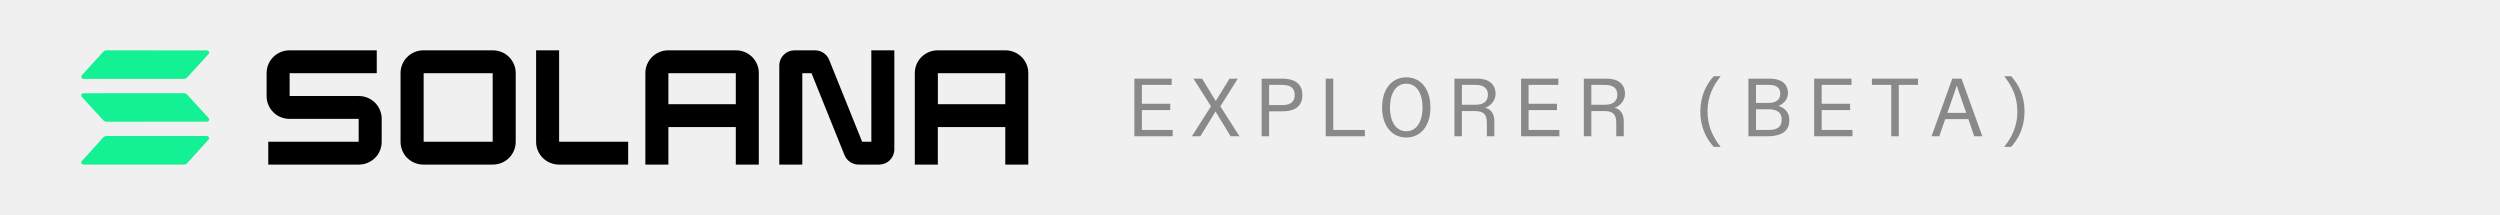
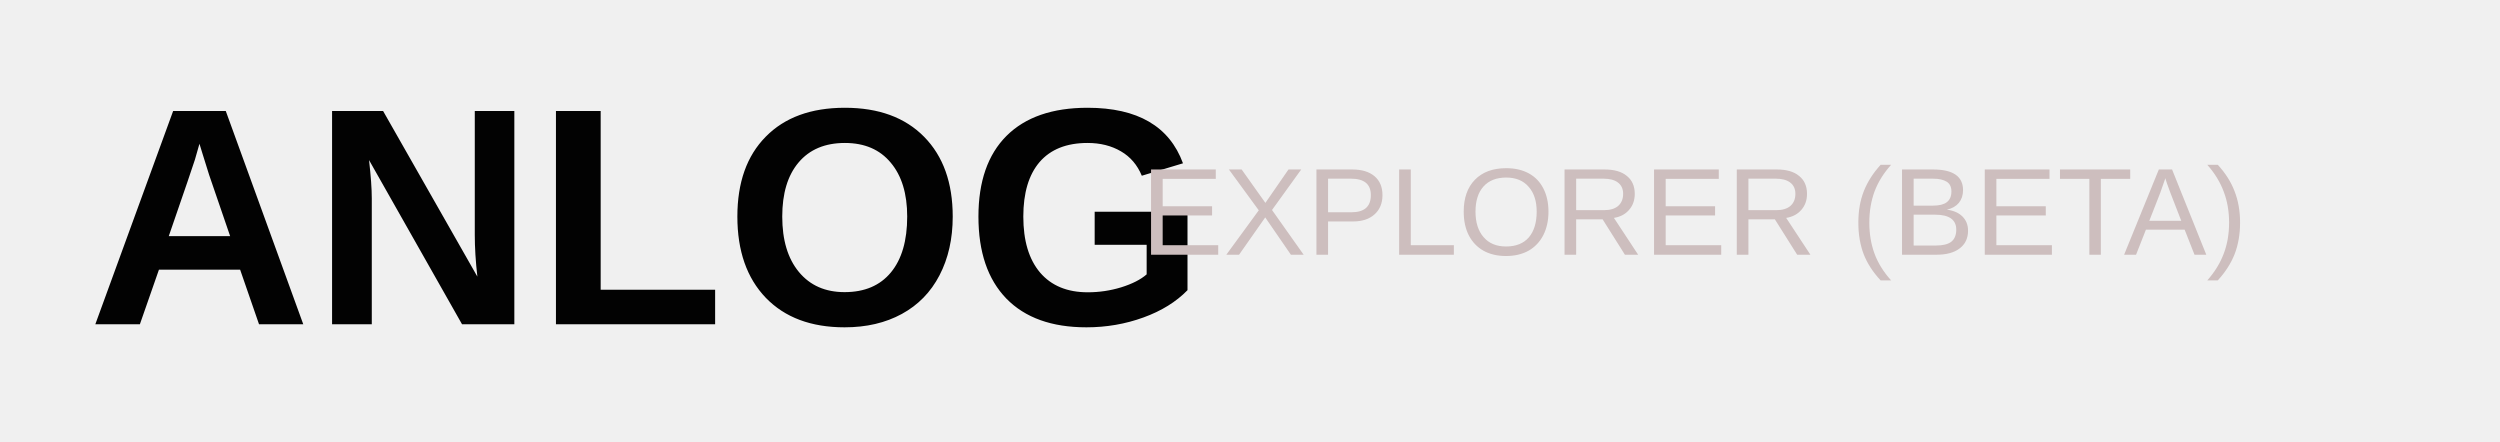
- <svg xmlns="http://www.w3.org/2000/svg" width="919" height="79" viewBox="0 0 919 79" fill="none">
-   <g clip-path="url(#clip0)">
-     <path d="M131.908 35.3H106.467V26.9H138.494V18.5H106.409C104.18 18.5 102.043 19.379 100.468 20.943C98.892 22.508 98.007 24.629 98.007 26.842V35.358C98.007 37.571 98.892 39.692 100.468 41.257C102.043 42.821 104.18 43.7 106.409 43.7H131.849V52.1H98.612V60.5H131.908C134.136 60.5 136.273 59.621 137.849 58.057C139.425 56.492 140.31 54.371 140.31 52.158V43.642C140.31 41.429 139.425 39.308 137.849 37.743C136.273 36.179 134.136 35.3 131.908 35.3V35.3Z" fill="black" />
-     <path d="M181.173 18.5H155.639C154.536 18.5 153.443 18.716 152.424 19.135C151.405 19.554 150.479 20.169 149.7 20.944C148.92 21.718 148.302 22.638 147.88 23.65C147.459 24.662 147.242 25.747 147.243 26.842V52.158C147.242 53.254 147.459 54.338 147.88 55.35C148.302 56.362 148.92 57.282 149.7 58.056C150.479 58.831 151.405 59.446 152.424 59.865C153.443 60.284 154.536 60.5 155.639 60.5H181.173C183.402 60.5 185.539 59.621 187.114 58.057C188.69 56.492 189.575 54.371 189.575 52.158V26.842C189.575 24.629 188.69 22.508 187.114 20.943C185.539 19.379 183.402 18.5 181.173 18.5V18.5ZM181.114 52.1H155.733V26.9H181.114V52.1Z" fill="black" />
-     <path d="M270.539 18.5H245.639C243.41 18.5 241.273 19.379 239.698 20.943C238.122 22.508 237.237 24.629 237.237 26.842V60.5H245.697V46.698H270.48V60.5H278.941V26.842C278.941 25.746 278.725 24.661 278.303 23.648C277.881 22.636 277.262 21.716 276.481 20.942C275.701 20.167 274.775 19.552 273.755 19.133C272.735 18.715 271.642 18.499 270.539 18.5V18.5ZM270.48 38.298H245.697V26.9H270.48V38.298Z" fill="black" />
-     <path d="M369.598 18.5H344.704C343.599 18.498 342.505 18.712 341.483 19.13C340.462 19.548 339.534 20.162 338.752 20.937C337.97 21.712 337.349 22.632 336.926 23.645C336.503 24.659 336.285 25.745 336.285 26.842V60.5H344.745V46.698H369.54V60.5H378V26.842C378 24.629 377.115 22.508 375.539 20.943C373.964 19.379 371.827 18.5 369.598 18.5V18.5ZM369.54 38.298H344.763V26.9H369.54V38.298Z" fill="black" />
-     <path d="M320.309 52.1H316.925L304.798 22C304.383 20.967 303.666 20.082 302.739 19.458C301.812 18.834 300.718 18.5 299.598 18.5H292.066C290.581 18.5 289.157 19.086 288.107 20.128C287.057 21.171 286.467 22.585 286.467 24.059V60.5H294.927V26.9H298.312L310.433 57C310.846 58.033 311.562 58.919 312.488 59.543C313.414 60.167 314.507 60.5 315.626 60.5H323.159C324.644 60.5 326.068 59.914 327.118 58.872C328.168 57.829 328.758 56.415 328.758 54.941V18.5H320.297L320.309 52.1Z" fill="black" />
-     <path d="M205.533 18.5H197.072V52.158C197.072 54.371 197.957 56.492 199.533 58.057C201.109 59.621 203.246 60.5 205.474 60.5H230.915V52.1H205.533V18.5Z" fill="black" />
-     <path fill-rule="evenodd" clip-rule="evenodd" d="M37.954 50.525C38.104 50.364 38.286 50.234 38.488 50.144C38.69 50.053 38.908 50.005 39.129 50H76.05C76.207 50.002 76.359 50.049 76.489 50.135C76.619 50.221 76.721 50.343 76.783 50.485C76.845 50.627 76.864 50.785 76.839 50.938C76.813 51.091 76.743 51.233 76.638 51.347L68.812 59.975C68.662 60.136 68.48 60.266 68.278 60.356C68.076 60.447 67.858 60.495 67.637 60.5H30.692C30.536 60.498 30.384 60.451 30.254 60.365C30.124 60.279 30.021 60.157 29.959 60.015C29.897 59.873 29.878 59.715 29.904 59.562C29.929 59.409 29.999 59.267 30.105 59.153L37.954 50.525ZM76.673 43.373C76.778 43.488 76.848 43.63 76.874 43.783C76.9 43.936 76.88 44.093 76.818 44.236C76.756 44.378 76.654 44.5 76.524 44.586C76.394 44.672 76.242 44.719 76.085 44.721L39.153 44.75C38.931 44.745 38.713 44.697 38.511 44.606C38.309 44.516 38.128 44.386 37.977 44.225L30.093 35.627C29.987 35.512 29.918 35.37 29.892 35.217C29.866 35.064 29.886 34.907 29.948 34.764C30.01 34.622 30.112 34.5 30.242 34.414C30.372 34.328 30.524 34.281 30.68 34.279L67.613 34.25C67.835 34.255 68.053 34.303 68.255 34.394C68.457 34.484 68.638 34.614 68.788 34.775L76.673 43.373ZM37.954 19.025C38.104 18.863 38.286 18.734 38.488 18.643C38.69 18.553 38.908 18.505 39.129 18.5L76.074 18.529C76.23 18.531 76.382 18.578 76.512 18.664C76.642 18.75 76.744 18.872 76.806 19.014C76.868 19.157 76.888 19.314 76.862 19.467C76.836 19.62 76.767 19.762 76.661 19.877L68.812 28.475C68.662 28.637 68.48 28.766 68.278 28.857C68.076 28.947 67.858 28.995 67.637 29H30.692C30.536 28.998 30.384 28.951 30.254 28.865C30.124 28.779 30.021 28.657 29.959 28.515C29.897 28.372 29.878 28.215 29.904 28.062C29.929 27.909 29.999 27.767 30.105 27.652L37.954 19.025Z" fill="#14F195" />
-   </g>
-   <path d="M431.075 50.096V47.765H419.754V40.47H430.197V38.14H419.754V31.208H430.711V28.908H417V50.096H431.075Z" fill="#898989" />
-   <path d="M441.249 50.096L445.97 42.377C446.273 41.893 446.545 41.469 446.818 40.985L447.665 42.377L452.387 50.096H455.626L448.604 39.078L455.02 28.908H451.963L447.938 35.446C447.575 36.051 447.242 36.626 446.909 37.141C446.576 36.626 446.212 36.021 445.88 35.446L441.884 28.908H438.706L445.153 39.078L438.131 50.096H441.249Z" fill="#898989" />
-   <path d="M466.525 50.096V40.924H471.489C475.333 40.924 478.753 39.562 478.753 34.931C478.753 30.27 475.181 28.908 471.489 28.908H463.77V50.096H466.525ZM466.525 31.208H471.458C474.697 31.208 475.938 32.661 475.938 34.931C475.938 37.171 474.697 38.624 471.458 38.624H466.525V31.208Z" fill="#898989" />
-   <path d="M501.723 50.096V47.765H490.1V28.908H487.346V50.096H501.723Z" fill="#898989" />
-   <path d="M516.957 50.55C522.194 50.55 525.826 46.342 525.826 39.502C525.826 32.661 522.224 28.424 516.957 28.424C511.691 28.424 508.058 32.661 508.058 39.502C508.058 46.342 511.721 50.55 516.957 50.55ZM516.957 48.249C513.325 48.249 510.964 44.98 510.964 39.502C510.964 33.993 513.355 30.754 516.957 30.754C520.529 30.754 522.92 33.993 522.92 39.502C522.92 44.98 520.559 48.249 516.957 48.249Z" fill="#898989" />
-   <path d="M537.399 50.096V40.834H542.121C545.269 40.834 546.57 41.863 546.57 45.222V50.096H549.325V44.466C549.325 41.681 547.872 39.956 545.874 39.623C547.781 39.048 549.779 37.141 549.779 34.477C549.779 30.906 547.206 28.908 543.15 28.908H534.645V50.096H537.399ZM537.399 31.208H542.484C545.33 31.208 546.964 32.419 546.964 34.81C546.964 37.201 545.33 38.503 542.484 38.503H537.399V31.208Z" fill="#898989" />
-   <path d="M573.221 50.096V47.765H561.9V40.47H572.343V38.14H561.9V31.208H572.857V28.908H559.146V50.096H573.221Z" fill="#898989" />
-   <path d="M584.969 50.096V40.834H589.69C592.838 40.834 594.14 41.863 594.14 45.222V50.096H596.894V44.466C596.894 41.681 595.441 39.956 593.444 39.623C595.35 39.048 597.348 37.141 597.348 34.477C597.348 30.906 594.775 28.908 590.719 28.908H582.214V50.096H584.969ZM584.969 31.208H590.054C592.899 31.208 594.533 32.419 594.533 34.81C594.533 37.201 592.899 38.503 590.054 38.503H584.969V31.208Z" fill="#898989" />
-   <path d="M632.522 54C629.707 50.428 627.679 46.433 627.679 40.985C627.679 35.537 629.707 31.602 632.522 28H629.979C627.225 31.027 625.046 35.264 625.046 41.015C625.046 46.766 627.225 50.973 629.979 54H632.522Z" fill="#898989" />
-   <path d="M649.746 50.096C653.893 50.096 657.767 48.855 657.767 44.133C657.767 41.499 656.223 39.683 653.711 38.896C655.618 38.291 657.252 36.535 657.252 34.235C657.252 30.573 654.498 28.908 650.533 28.908H642.724V50.096H649.746ZM645.508 31.208H650.351C653.317 31.208 654.437 32.57 654.437 34.447C654.437 36.596 652.894 37.837 650.139 37.837H645.508V31.208ZM645.508 40.168H650.079C653.832 40.168 654.952 41.802 654.952 43.981C654.952 46.494 653.499 47.765 650.2 47.765H645.508V40.168Z" fill="#898989" />
-   <path d="M680.971 50.096V47.765H669.651V40.47H680.093V38.14H669.651V31.208H680.607V28.908H666.896V50.096H680.971Z" fill="#898989" />
-   <path d="M697.985 50.096V31.208H705.068V28.908H688.118V31.208H695.231V50.096H697.985Z" fill="#898989" />
-   <path d="M728.711 50.096L721.054 28.908H717.664L710.036 50.096H712.881L715.061 43.8H723.566L725.745 50.096H728.711ZM718.632 33.478C718.874 32.752 719.086 32.116 719.298 31.42L719.994 33.478L722.779 41.499H715.848L718.632 33.478Z" fill="#898989" />
-   <path d="M736.741 28C739.556 31.572 741.584 35.537 741.584 41.015C741.584 46.433 739.556 50.398 736.741 54H739.284C742.038 50.973 744.217 46.736 744.217 40.985C744.217 35.204 742.038 31.027 739.284 28H736.741Z" fill="#898989" />
-   <defs>
-     <clipPath id="clip0">
-       <rect width="349" height="42" fill="white" transform="translate(29 18.5)" />
-     </clipPath>
-   </defs>
+ <svg xmlns="http://www.w3.org/2000/svg" viewBox="83.176 104.726 241.966 42.722">
+   <text style="fill: rgb(2, 2, 2); font-family: Arial, sans-serif; font-size: 30px; font-weight: 700; word-spacing: 6.2px; white-space: pre;" x="91.654" y="136.106">ANLOG</text>
+   <text style="fill: rgb(205, 190, 190); font-family: Arial, sans-serif; font-size: 12px; white-space: pre;" x="193.597" y="129.38">EXPLORER (BETA)</text>
</svg>
